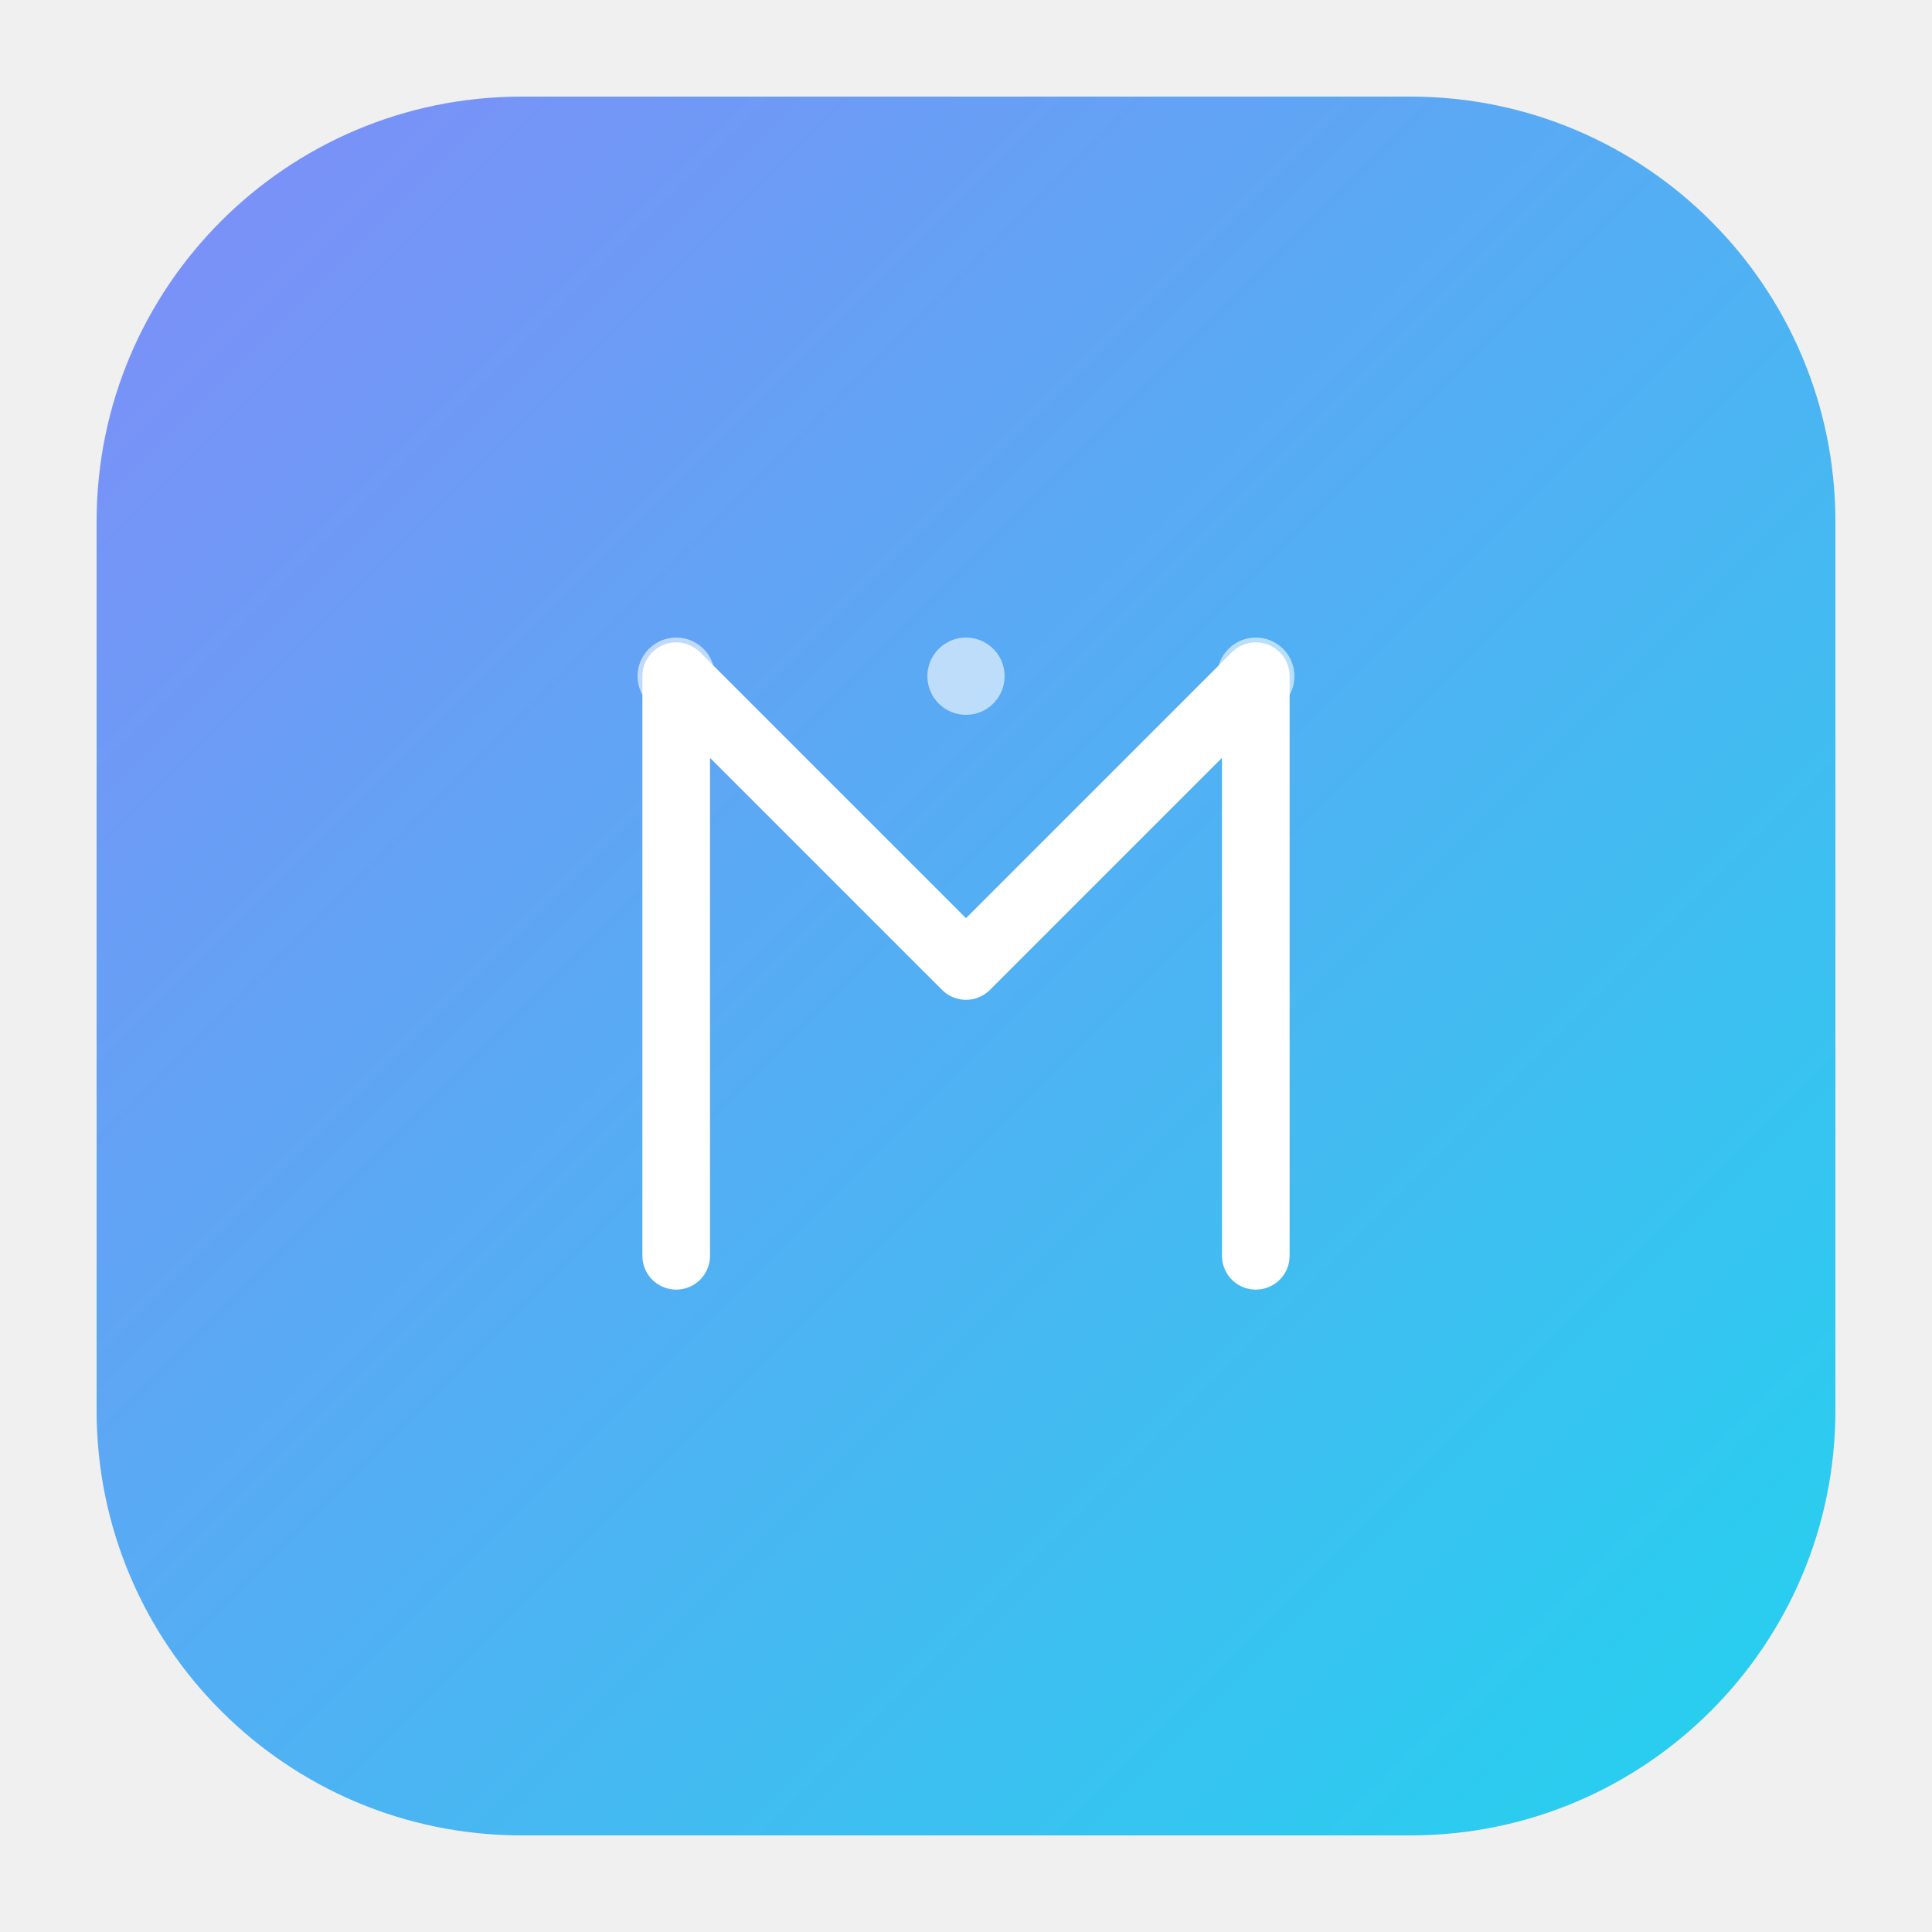
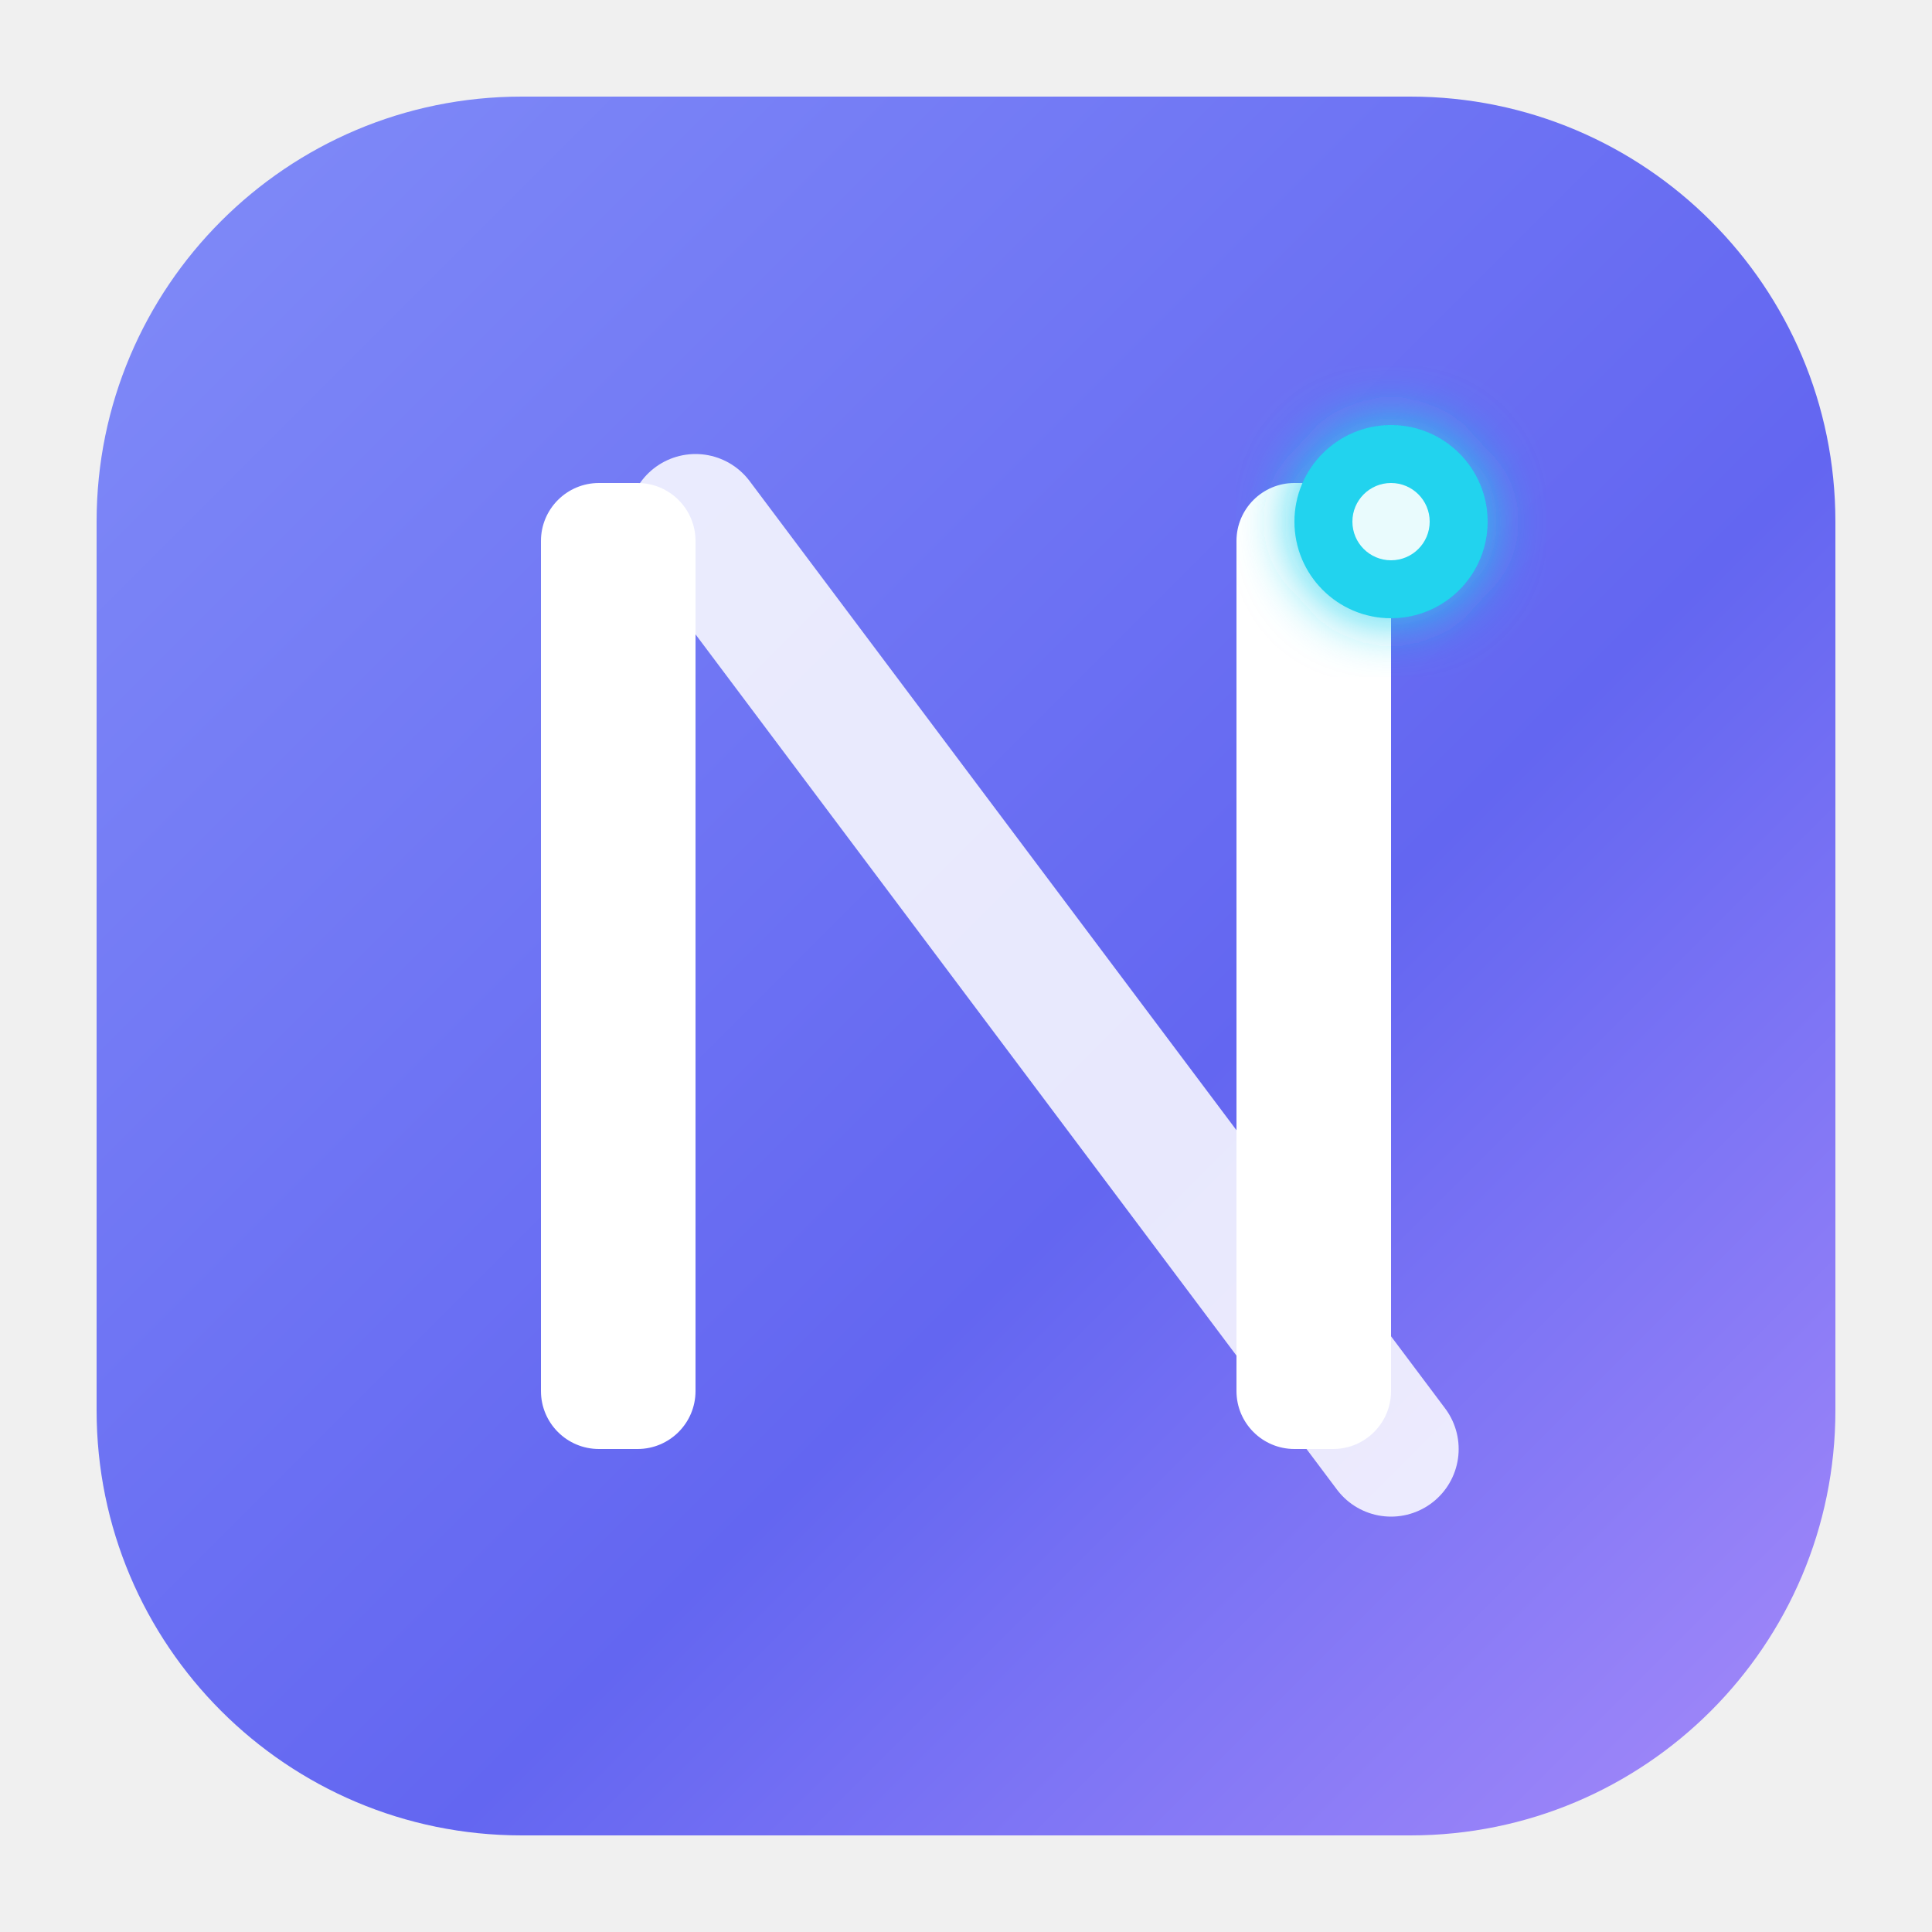
<svg xmlns="http://www.w3.org/2000/svg" viewBox="0 0 200 200" width="200" height="200">
  <defs>
-     <linearGradient id="g" x1="0%" y1="0%" x2="100%" y2="100%">
+     <linearGradient id="brandGrad" x1="0%" y1="0%" x2="100%" y2="100%">
      <stop offset="0%" stop-color="#818CF8" />
-       <stop offset="100%" stop-color="#22D3EE" />
+       <stop offset="60%" stop-color="#6366F1" />
+       <stop offset="100%" stop-color="#A78BFA" />
    </linearGradient>
+     <linearGradient id="accentGrad" x1="0%" y1="0%" x2="100%" y2="100%">
+       <stop offset="0%" stop-color="#22D3EE" />
+       <stop offset="100%" stop-color="#818CF8" />
+     </linearGradient>
+     <filter id="glow" x="-30%" y="-30%" width="160%" height="160%">
+       <feGaussianBlur stdDeviation="3" result="blur" />
+       <feMerge>
+         <feMergeNode in="blur" />
+         <feMergeNode in="SourceGraphic" />
+       </feMerge>
+     </filter>
  </defs>
-   <rect x="10" y="10" width="180" height="180" rx="44" fill="url(#g)" />
-   <g transform="translate(55, 55)" stroke="white" stroke-width="7" stroke-linecap="round" stroke-linejoin="round" fill="none">
-     <path d="M15 75V15L45 45L75 15V75" />
+   <rect x="10" y="10" width="180" height="180" rx="44" fill="url(#brandGrad)" />
+   <g transform="translate(50, 44)">
+     <rect x="6" y="6" width="16" height="100" rx="6" fill="white" />
+     <rect x="78" y="6" width="16" height="100" rx="6" fill="white" />
+     <path d="M22 10 L94 106" stroke="rgba(255,255,255,0.85)" stroke-width="14" stroke-linecap="round" />
+     <circle cx="94" cy="10" r="10" fill="#22D3EE" filter="url(#glow)" />
+     <circle cx="94" cy="10" r="4" fill="white" opacity="0.9" />
+     <circle cx="12" cy="12" r="3.5" fill="rgba(255,255,255,0.3)" />
+     <circle cx="12" cy="100" r="3.5" fill="rgba(255,255,255,0.3)" />
+     <circle cx="86" cy="100" r="3.5" fill="rgba(255,255,255,0.3)" />
  </g>
-   <circle cx="70" cy="70" r="4" fill="white" opacity="0.6" />
-   <circle cx="100" cy="70" r="4" fill="white" opacity="0.6" />
-   <circle cx="130" cy="70" r="4" fill="white" opacity="0.6" />
</svg>
